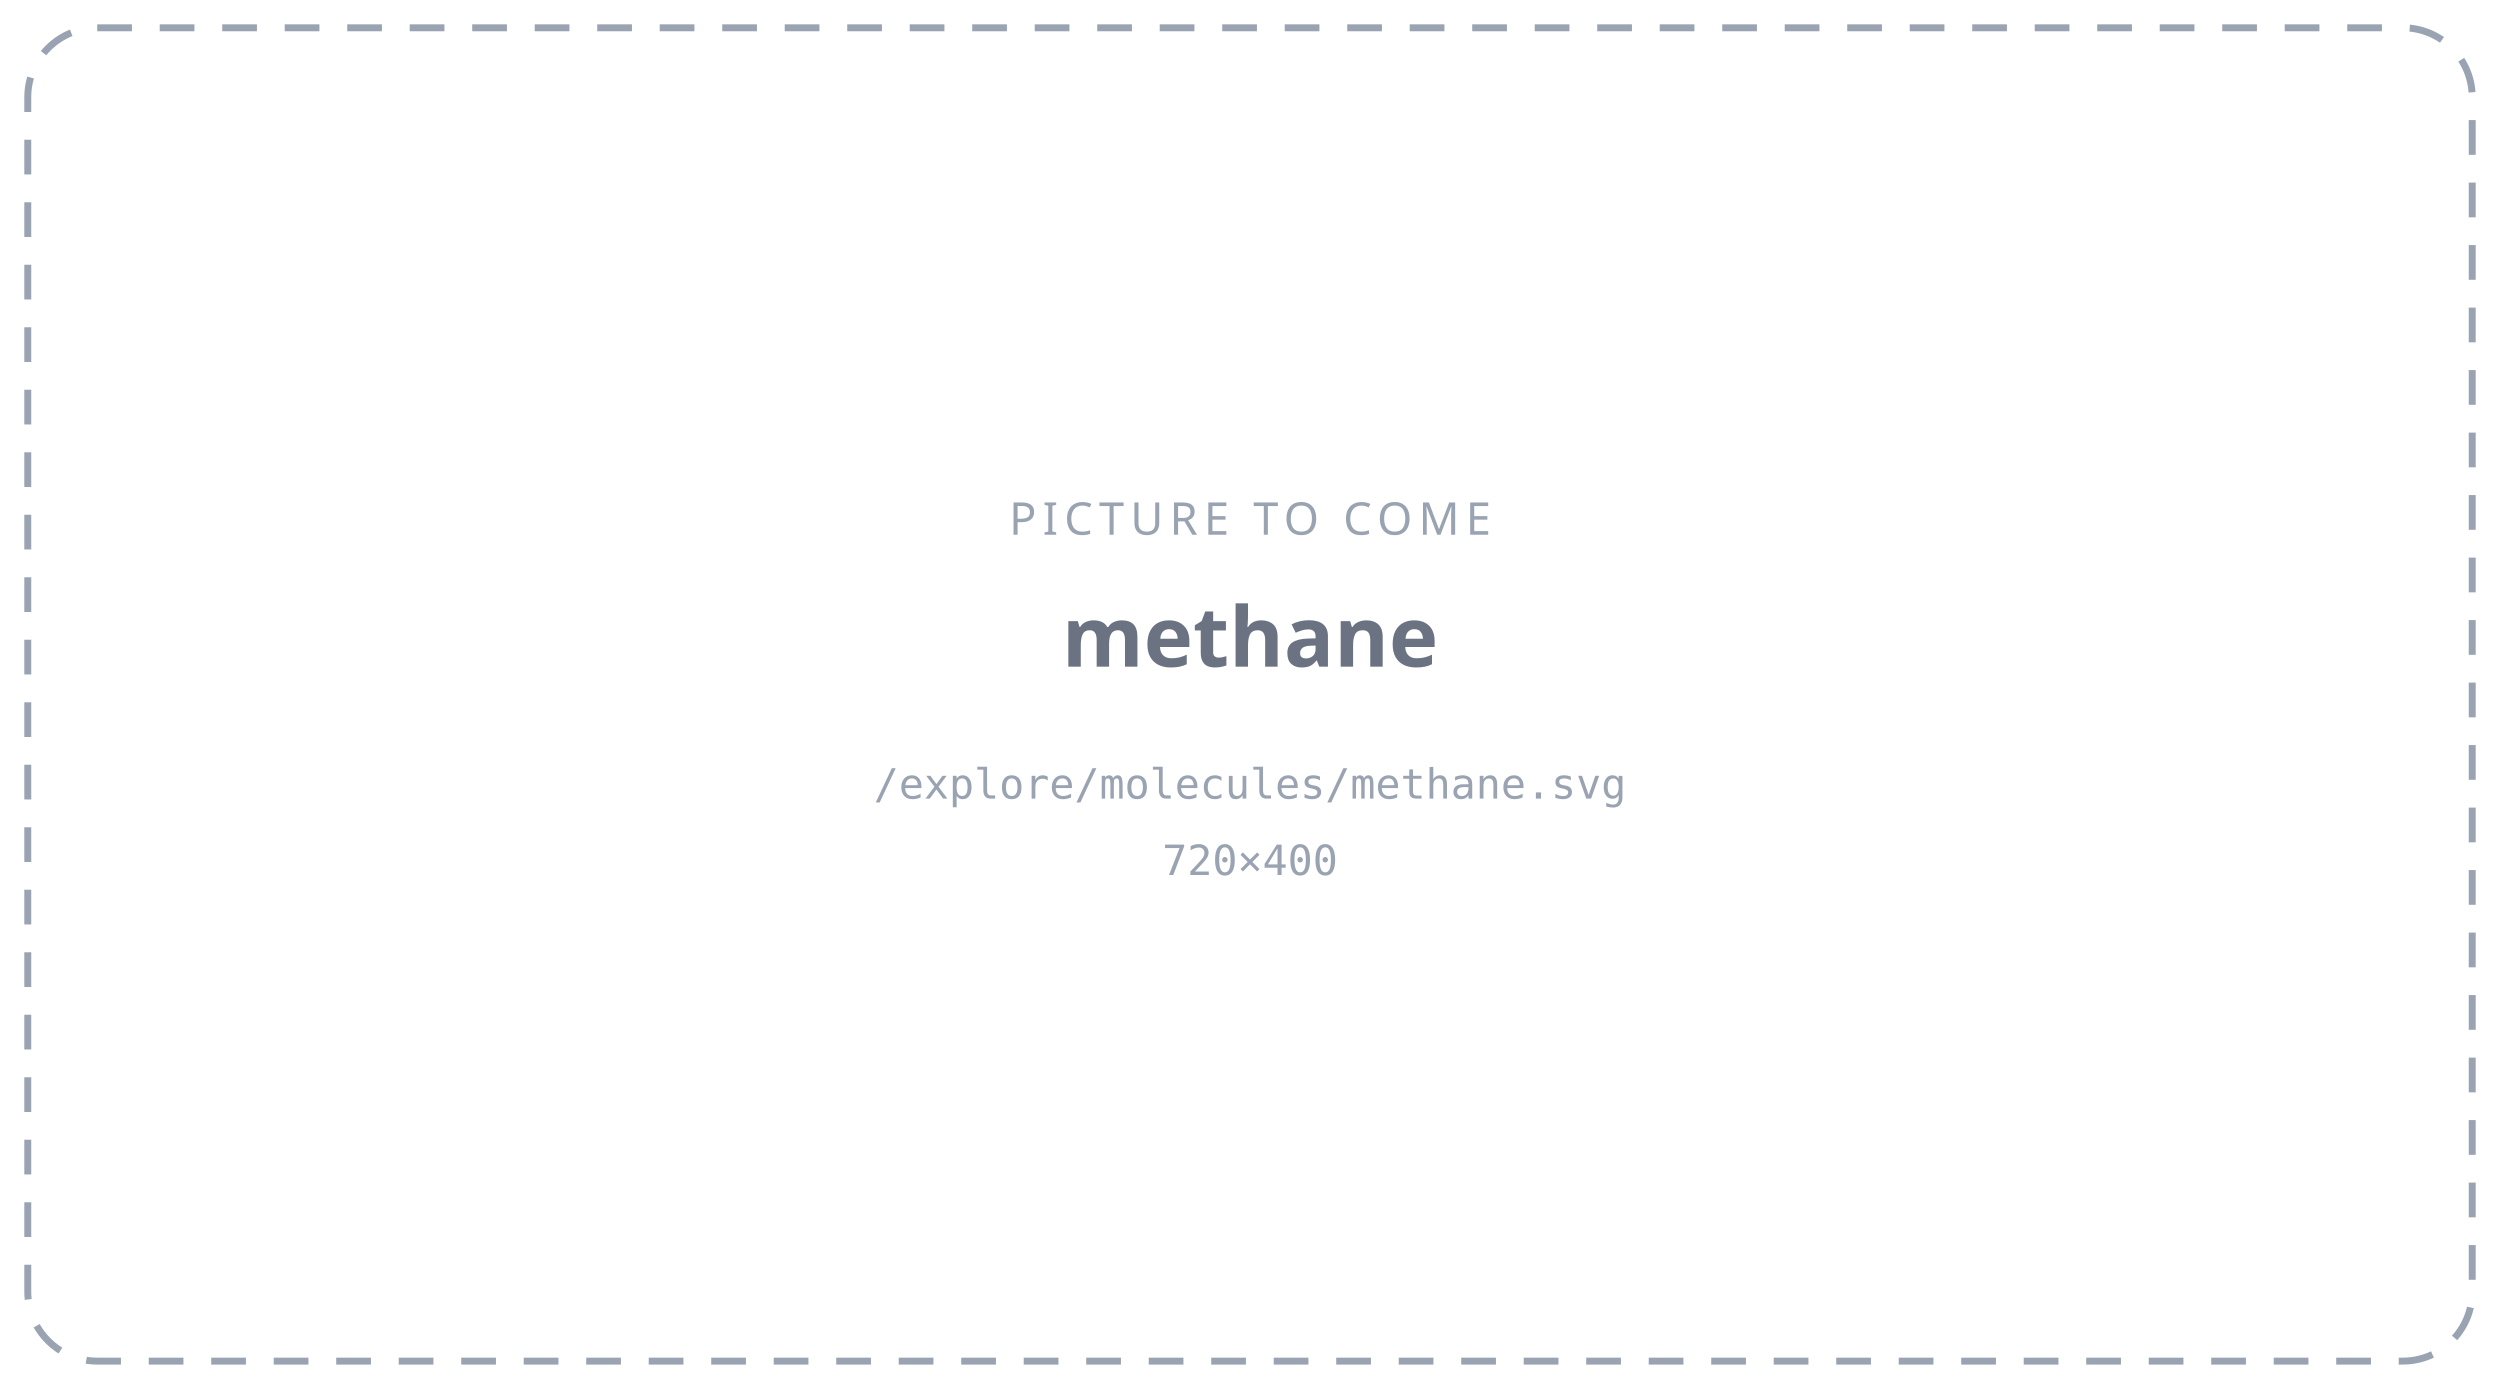
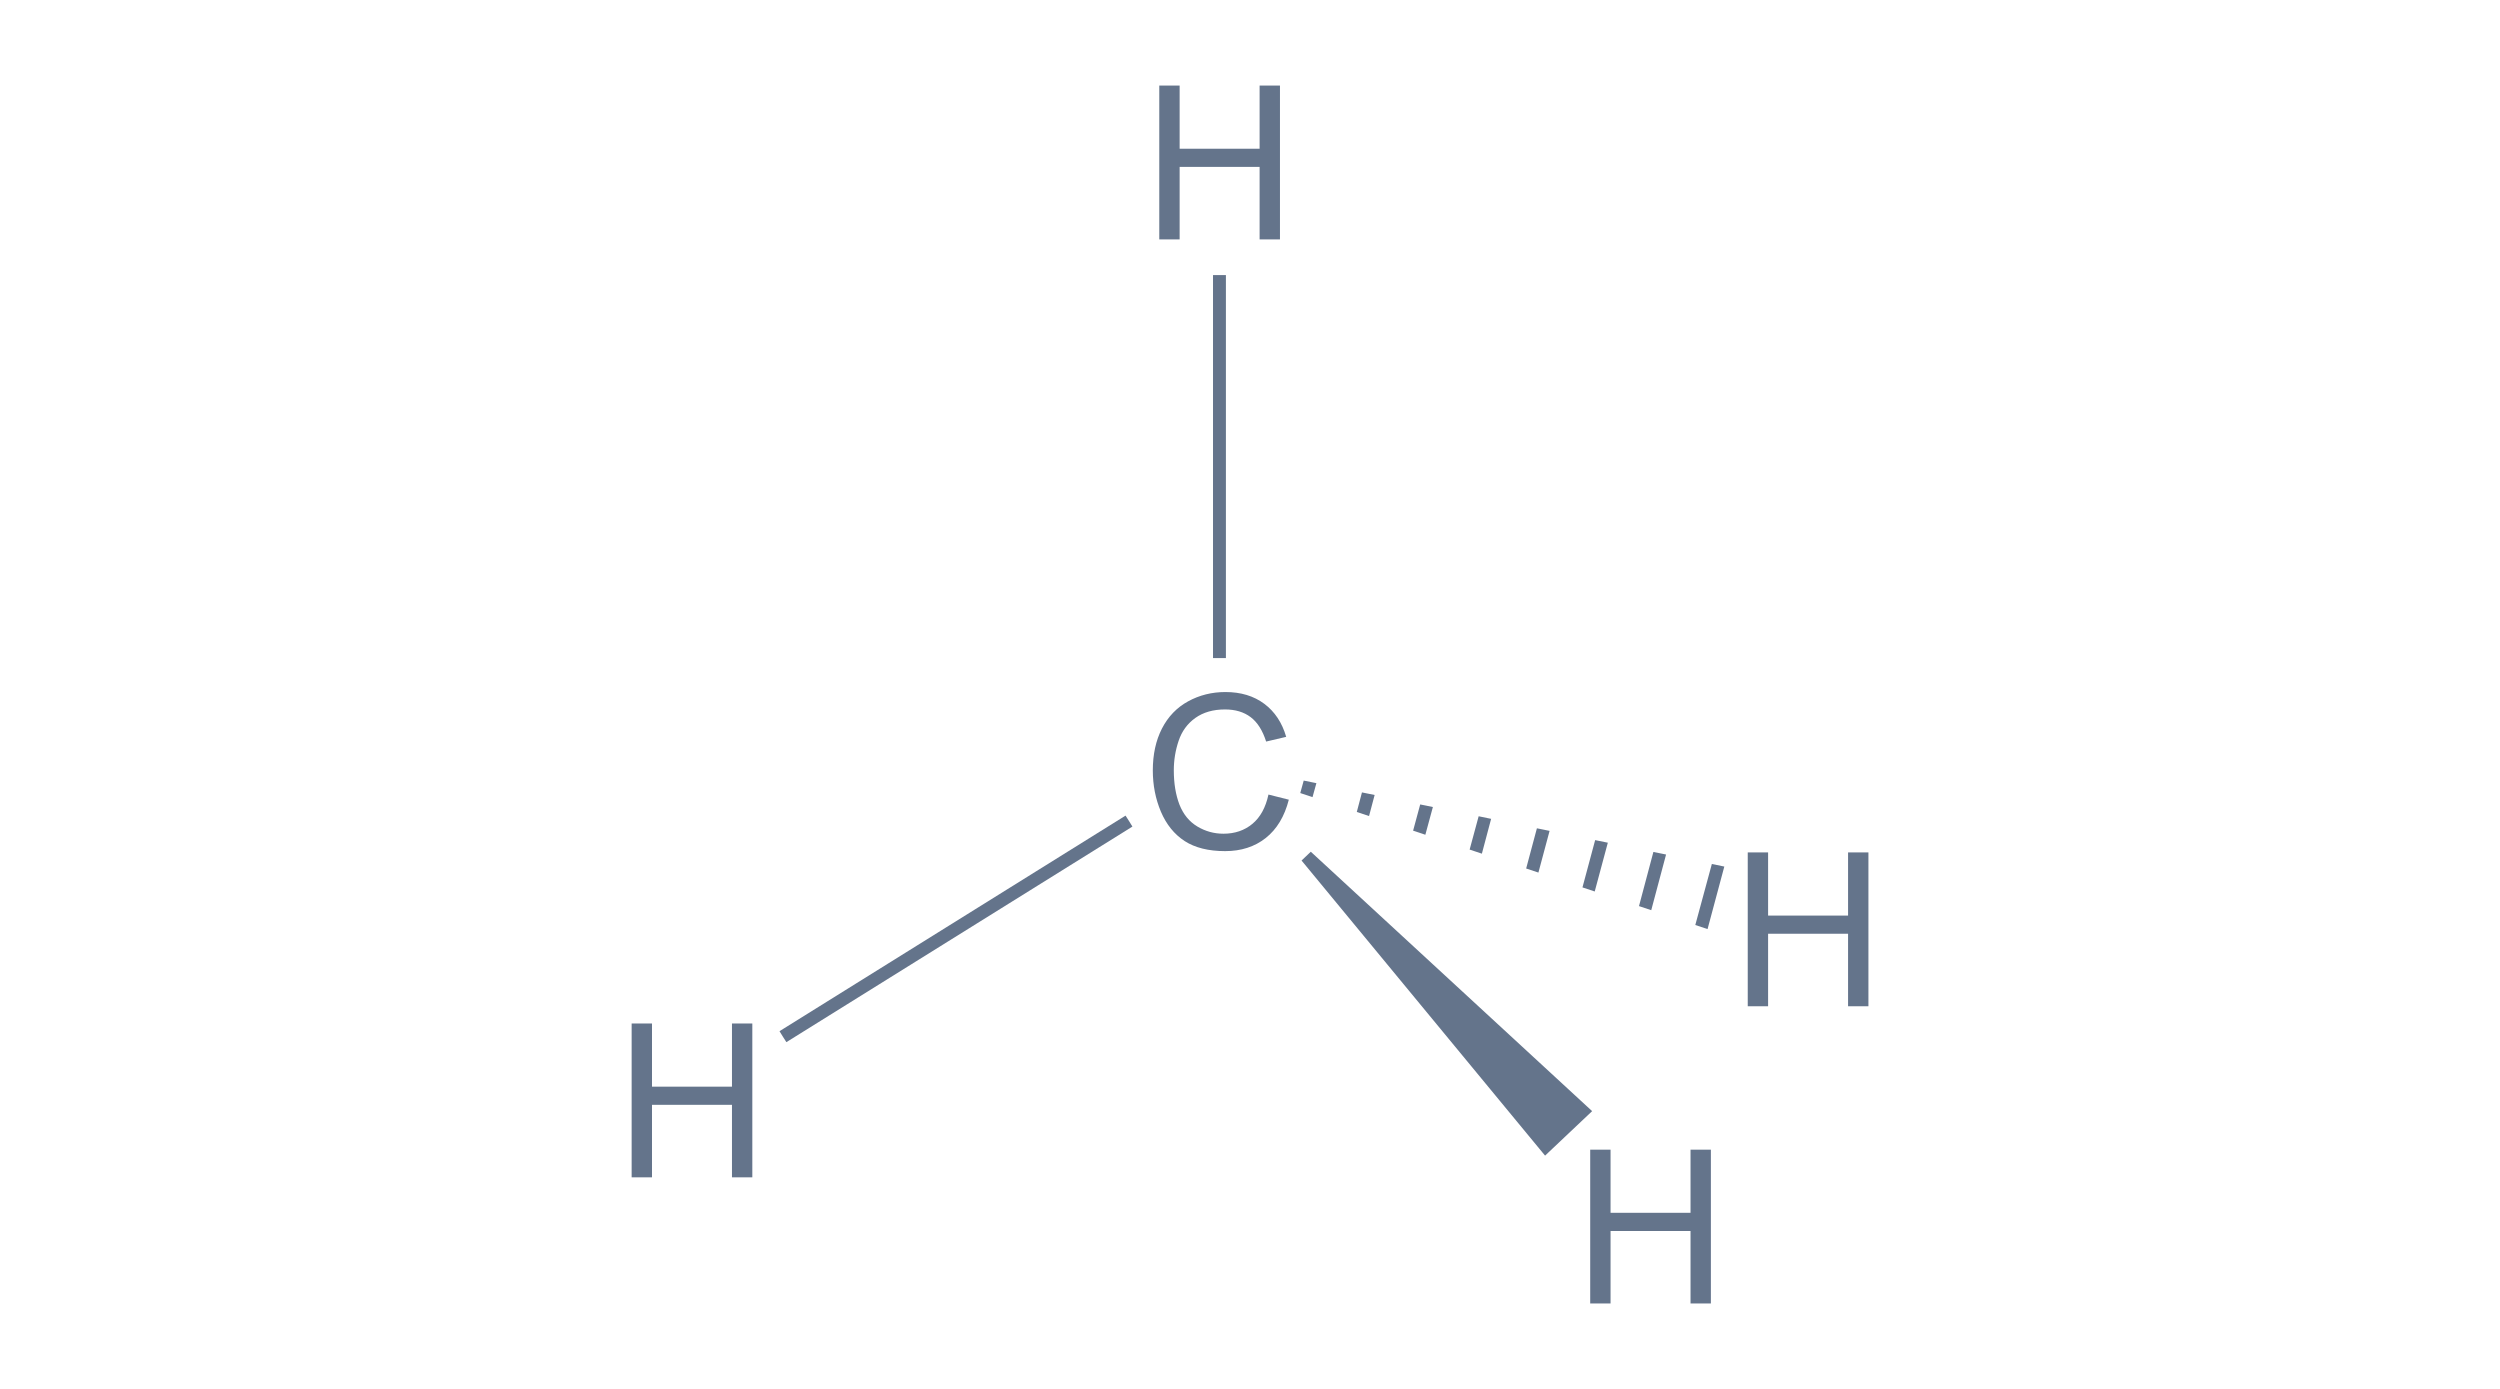
- <svg xmlns="http://www.w3.org/2000/svg" viewBox="0 0 720 400" width="720" height="400" role="img" aria-label="Placeholder">
-   <rect x="8" y="8" width="704" height="384" rx="20" fill="none" stroke="#9aa3b2" stroke-width="2" stroke-dasharray="10 8" />
-   <text x="360" y="154" text-anchor="middle" font-family="system-ui, sans-serif" font-size="13" letter-spacing="1.8" fill="#9aa3b2">PICTURE TO COME</text>
-   <text x="360" y="192" text-anchor="middle" font-family="system-ui, sans-serif" font-size="24" font-weight="700" fill="#6b7382">methane</text>
-   <text x="360" y="230" text-anchor="middle" font-family="ui-monospace, monospace" font-size="12" fill="#9aa3b2">/explore/molecules/methane.svg</text>
-   <text x="360" y="252" text-anchor="middle" font-family="ui-monospace, monospace" font-size="12" fill="#9aa3b2">720×400</text>
+ <svg xmlns="http://www.w3.org/2000/svg" viewBox="166.22 322.4 116.32 64.62" width="720" height="400" id="methane" role="img">
+   <style>
+     #methane text { font-family: system-ui, -apple-system, "Segoe UI", sans-serif; }
+     #methane line { stroke-linecap: round; }
+     #methane polygon { stroke-linejoin: round; }
+   </style>
+   <g fill="#64748b">
+     <clipPath id="a">
+       <rect x=".3" y=".3" width="539.4" height="719.15" />
+     </clipPath>
+     <g clip-path="url(#a)" transform="translate(.199 -.192)">
+       <path d="m218.39 360.54 0.16 0.25 0.16 0.26-16.1 10.03-0.16-0.25-0.16-0.26z" fill-rule="evenodd" shape-rendering="geometricPrecision" stroke-width="0" />
+       <path d="m195.41 377.37v-7.158h0.947v2.939h3.721v-2.939h0.947v7.158h-0.947v-3.374h-3.721v3.374z" />
+       <path d="m223.06 353.21h-0.6v-17.82h0.6z" fill-rule="evenodd" shape-rendering="geometricPrecision" stroke-width="0" />
+       <path d="m219.96 333.73v-7.158h0.947v2.939h3.721v-2.939h0.947v7.158h-0.947v-3.374h-3.721v3.374z" />
+       <path d="M226.52 359.49l.16-.58.59.12-.18.65zM229.15 360.37l.24-.91.59.12-.26.98zM231.77 361.24l.33-1.22.59.12-.35 1.29zM234.4 362.12l.42-1.55.58.12-.43 1.62zM237.03 363l.5-1.87.59.12-.52 1.94zM239.65 363.88l.59-2.2.59.12-.61 2.27zM242.28 364.75l.67-2.52.59.12-.69 2.59zM244.9 365.63l.77-2.84.58.12-.78 2.91z" fill-rule="evenodd" shape-rendering="geometricPrecision" stroke-width="0" />
+       <path d="m247.34 369.41v-7.158h0.947v2.939h3.721v-2.939h0.947v7.158h-0.947v-3.374h-3.721v3.374z" />
+       <path d="m226.58 362.63 0.21-0.2 0.22-0.21 13.09 12.07-1.09 1.03-1.1 1.04z" fill-rule="evenodd" shape-rendering="geometricPrecision" stroke-width="0" />
+       <path d="M240.01 383.24v-7.158h.947v2.939h3.721v-2.939h.947v7.158h-.947v-3.374h-3.721v3.374zM225.04 359.56l.947.239q-.298 1.167-1.074 1.783-.772.61-1.89.61-1.157 0-1.884-.469-.723-.473-1.104-1.367-.376-.893-.376-1.919 0-1.118.425-1.948.43-.835 1.216-1.265.791-.434 1.738-.434 1.074 0 1.807.547.732.546 1.02 1.538l-.933.219q-.249-.781-.722-1.137-.474-.357-1.192-.357-.825 0-1.381.396-.552.395-.777 1.064-.224.664-.224 1.372 0 .913.263 1.597.269.679.83 1.016.562.337 1.216.337.796 0 1.348-.459t.747-1.363z" />
+     </g>
+   </g>
</svg>
